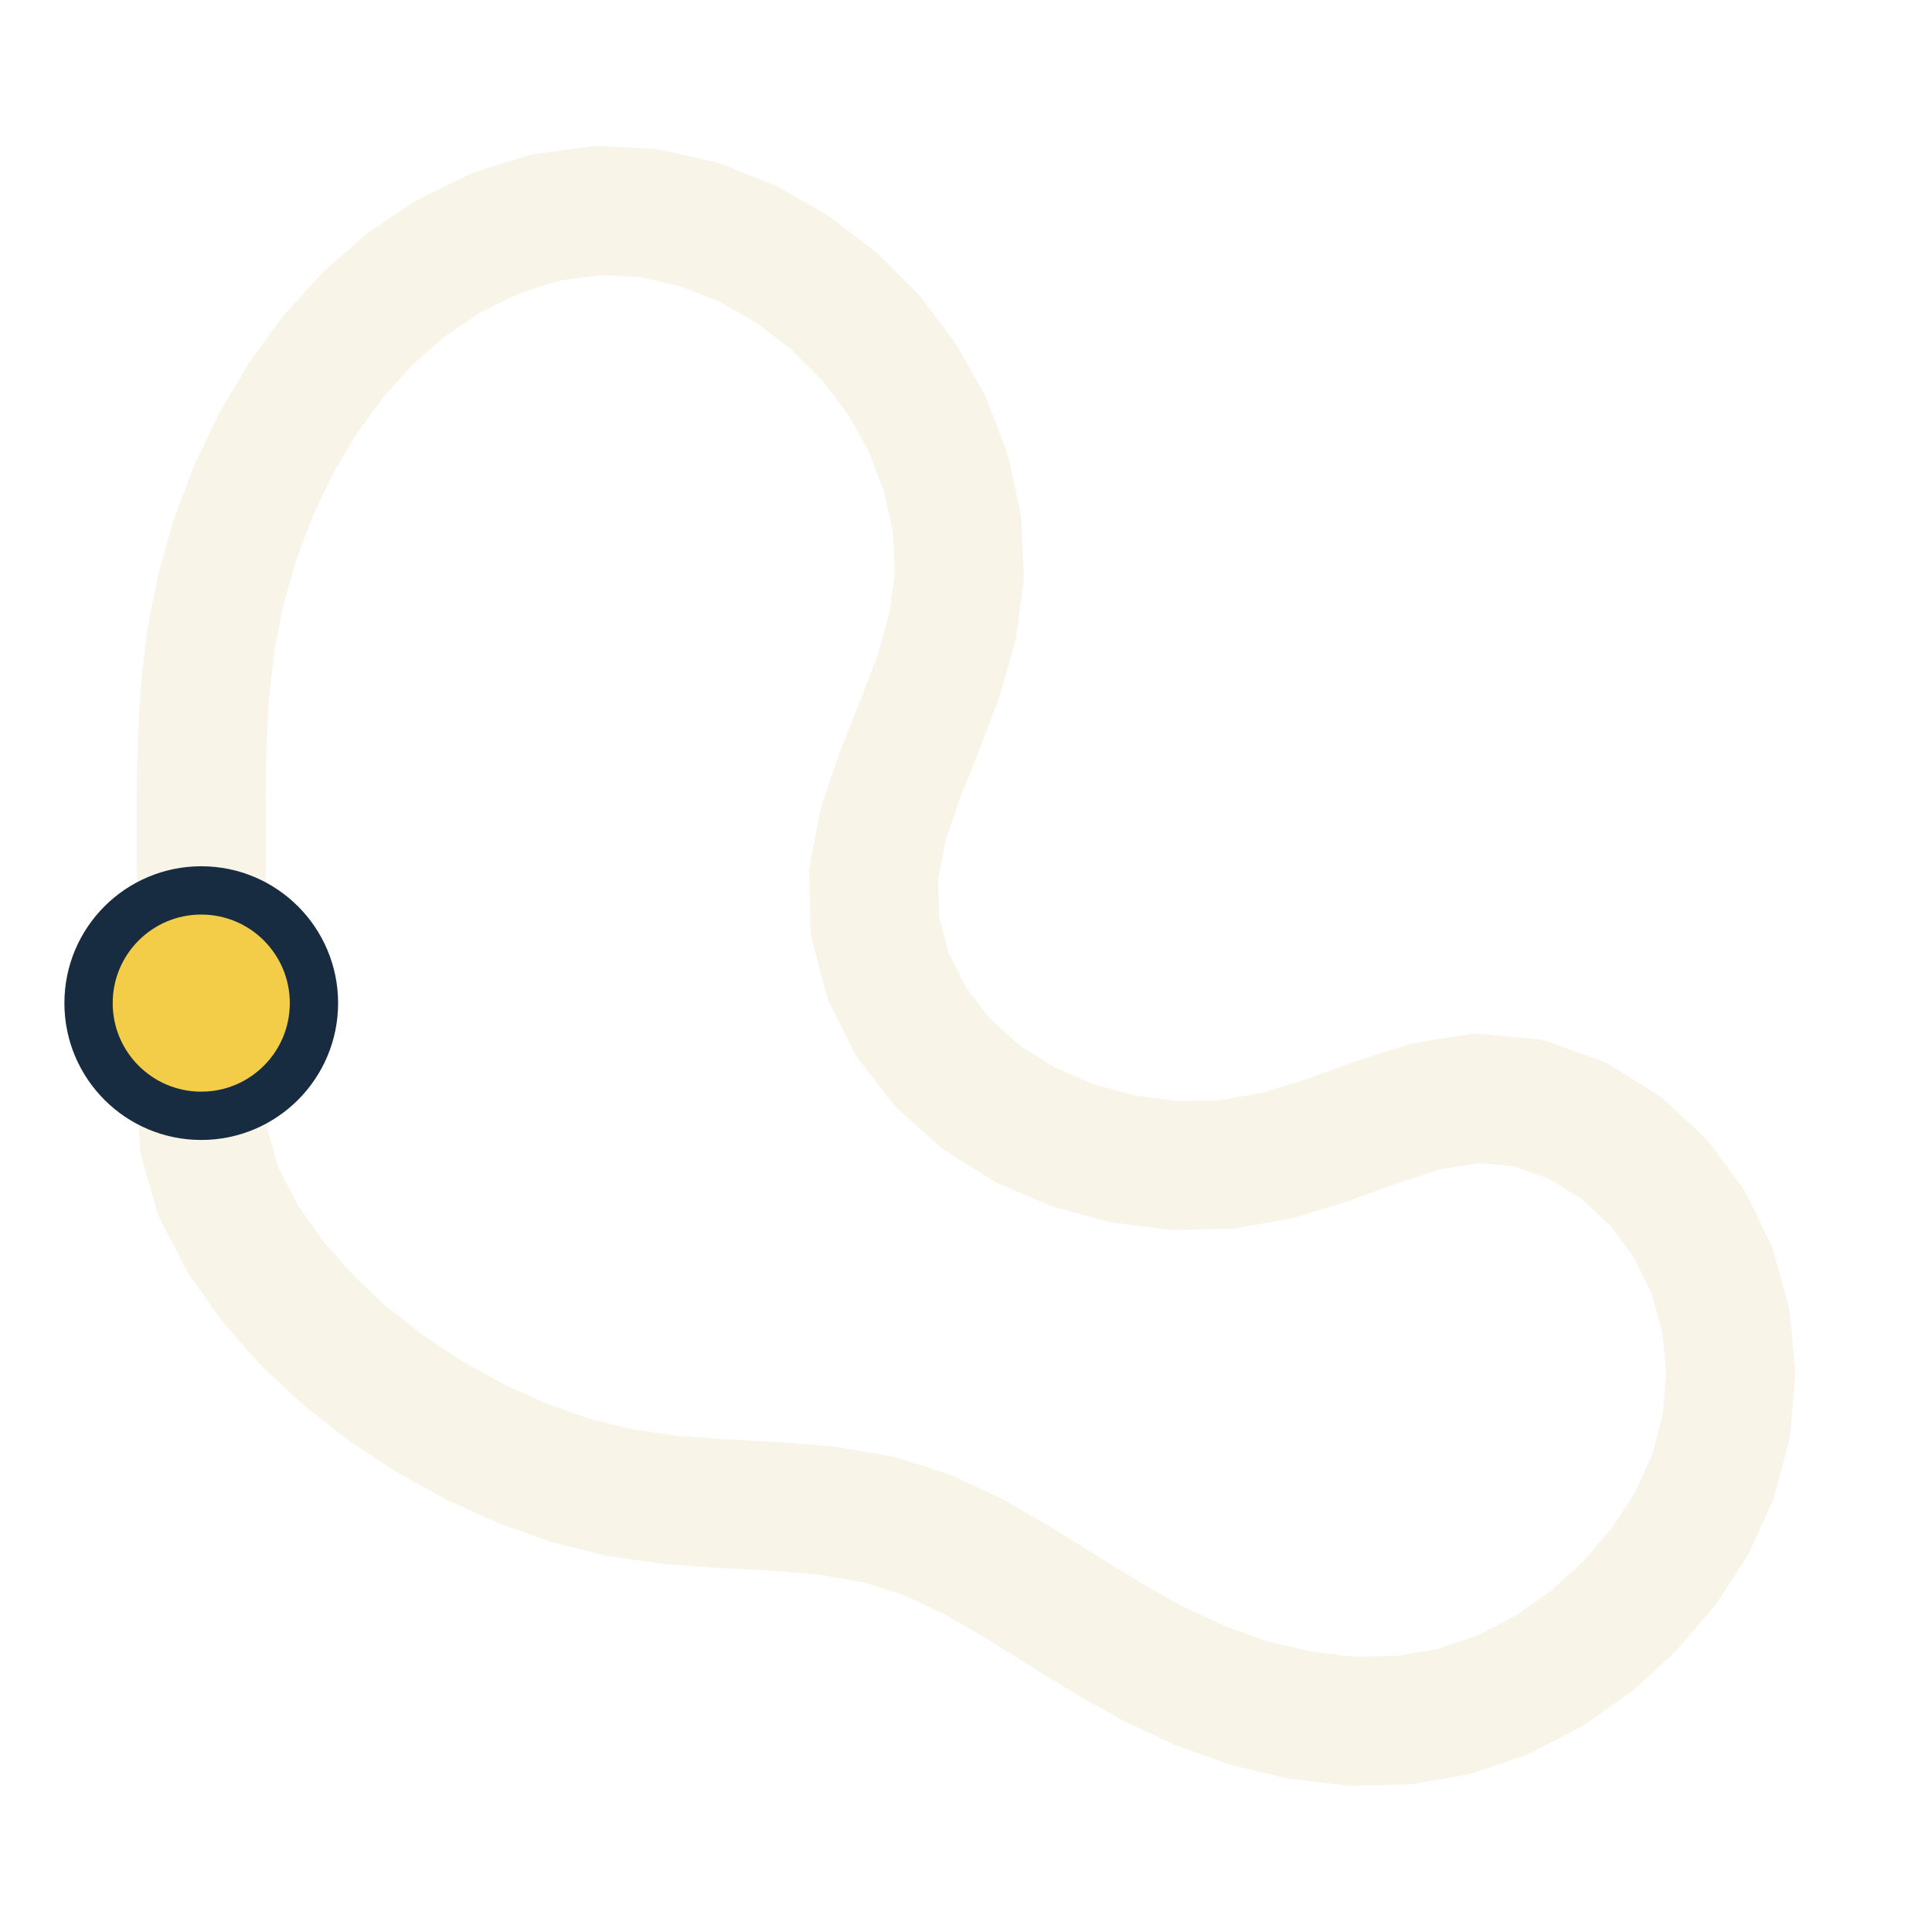
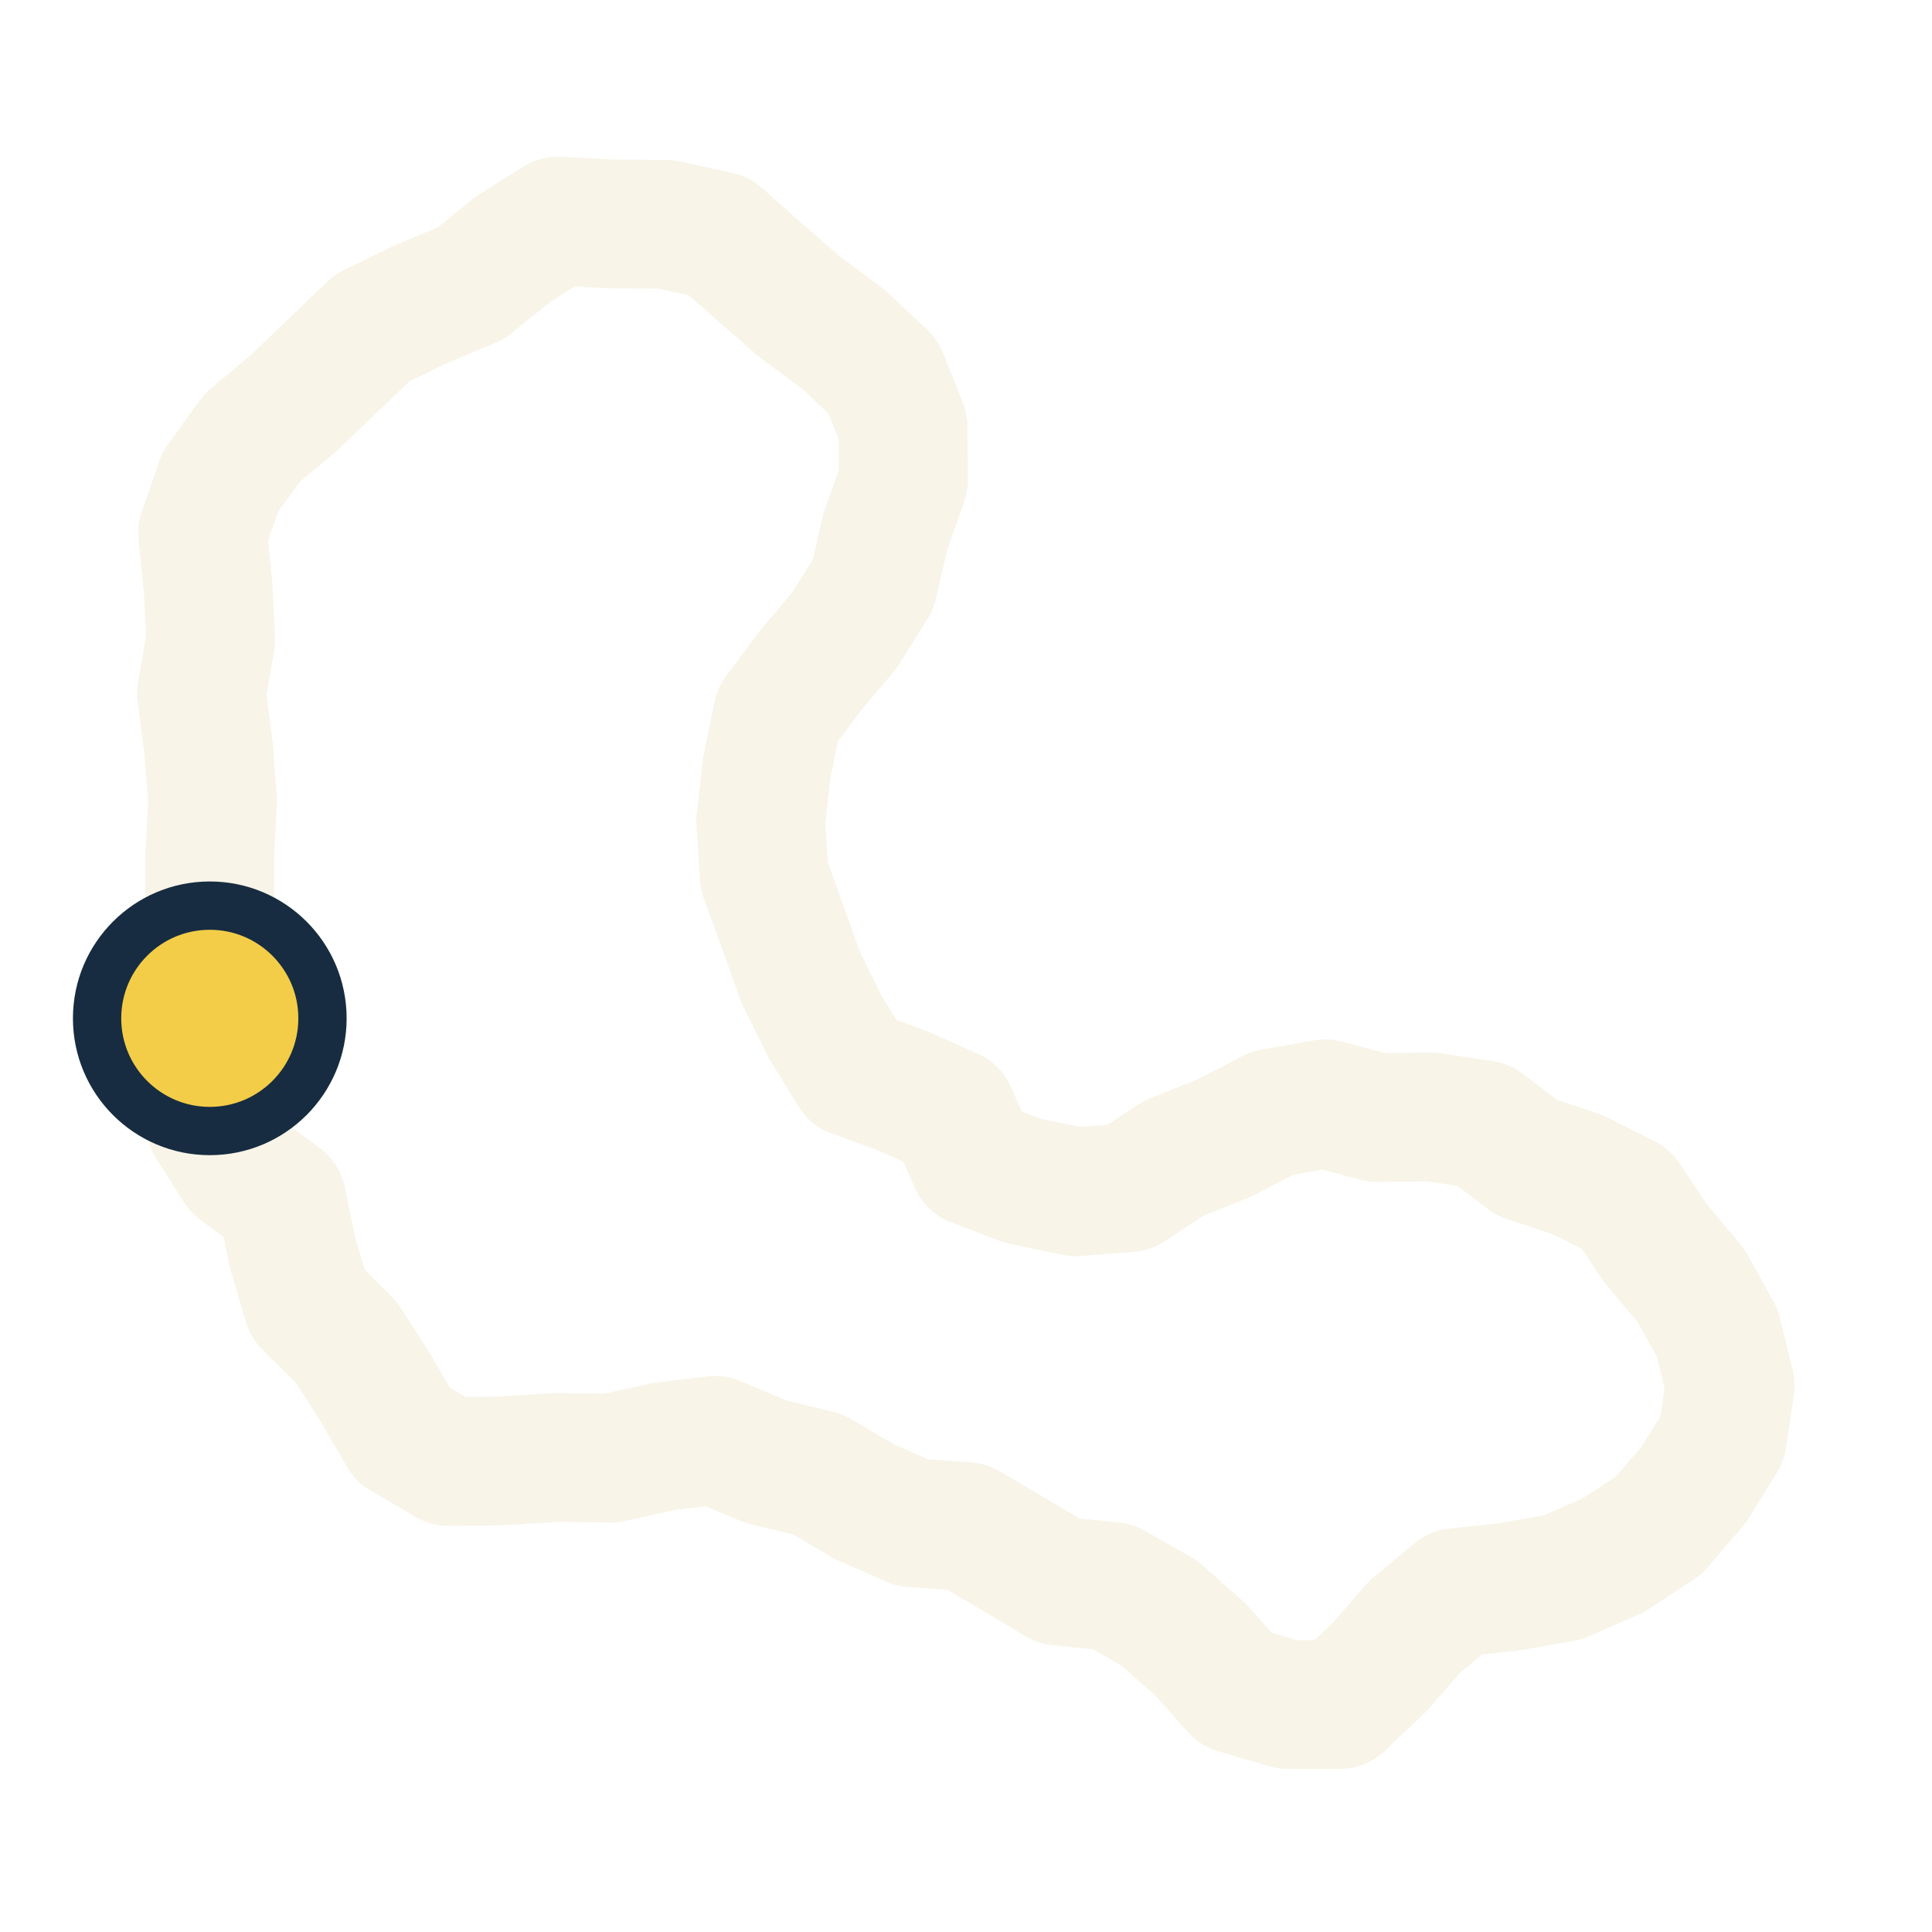
<svg xmlns="http://www.w3.org/2000/svg" width="64" height="64" viewBox="0 0 24 24">
  <g fill="none" stroke="#F8F4E8" stroke-width="1.6" stroke-linecap="round" stroke-linejoin="round">
-     <path d="M2.500,12.461 L2.500,11.816 L2.500,11.171 L2.500,10.526 L2.500,9.880 L2.510,9.235 L2.545,8.591 L2.620,7.950 L2.744,7.317 L2.921,6.697 L3.150,6.094 L3.428,5.512 L3.756,4.957 L4.135,4.435 L4.567,3.956 L5.053,3.532 L5.589,3.173 L6.168,2.892 L6.784,2.701 L7.423,2.615 L8.066,2.647 L8.694,2.791 L9.293,3.030 L9.852,3.350 L10.364,3.743 L10.819,4.199 L11.208,4.713 L11.522,5.276 L11.752,5.879 L11.888,6.509 L11.918,7.153 L11.833,7.791 L11.654,8.411 L11.424,9.014 L11.185,9.613 L10.976,10.223 L10.852,10.855 L10.868,11.499 L11.031,12.122 L11.320,12.697 L11.715,13.206 L12.195,13.636 L12.742,13.977 L13.334,14.231 L13.957,14.398 L14.597,14.479 L15.241,14.466 L15.876,14.353 L16.492,14.162 L17.098,13.941 L17.712,13.745 L18.347,13.642 L18.987,13.702 L19.593,13.919 L20.139,14.259 L20.611,14.697 L20.993,15.216 L21.272,15.796 L21.441,16.418 L21.500,17.060 L21.447,17.702 L21.285,18.326 L21.021,18.914 L20.671,19.455 L20.253,19.945 L19.776,20.380 L19.250,20.752 L18.679,21.050 L18.069,21.260 L17.434,21.369 L16.790,21.382 L16.149,21.307 L15.522,21.157 L14.914,20.942 L14.330,20.669 L13.767,20.353 L13.218,20.014 L12.671,19.672 L12.113,19.349 L11.531,19.072 L10.917,18.876 L10.281,18.767 L9.638,18.713 L8.994,18.680 L8.351,18.634 L7.712,18.545 L7.086,18.390 L6.478,18.174 L5.891,17.907 L5.327,17.594 L4.789,17.238 L4.282,16.839 L3.811,16.398 L3.385,15.914 L3.014,15.387 L2.717,14.815 L2.537,14.196 L2.500,13.553 L2.500,12.908 Z" />
-     <circle cx="2.500" cy="12.461" r="1.4" fill="#F3CD48" stroke="#172c40" stroke-width=".6" />
+     <path d="M2.606,12.650 L2.606,11.975 L2.606,11.300 L2.606,10.624 L2.641,9.951 L2.589,9.281 L2.503,8.613 L2.617,7.950 L2.584,7.286 L2.516,6.620 L2.737,5.984 L3.131,5.440 L3.649,5.007 L4.136,4.540 L4.621,4.075 L5.227,3.780 L5.850,3.519 L6.371,3.097 L6.928,2.747 L7.601,2.782 L8.276,2.787 L8.931,2.931 L9.432,3.374 L9.938,3.815 L10.480,4.217 L10.970,4.678 L11.218,5.300 L11.222,5.972 L10.997,6.607 L10.846,7.262 L10.493,7.825 L10.058,8.342 L9.659,8.879 L9.525,9.539 L9.449,10.210 L9.494,10.882 L9.723,11.516 L9.951,12.151 L10.250,12.756 L10.601,13.327 L11.227,13.556 L11.825,13.823 L12.098,14.436 L12.709,14.669 L13.369,14.805 L14.023,14.754 L14.586,14.386 L15.205,14.138 L15.804,13.828 L16.458,13.712 L17.111,13.883 L17.781,13.874 L18.430,13.973 L18.966,14.381 L19.604,14.594 L20.197,14.893 L20.571,15.453 L21.007,15.969 L21.332,16.558 L21.493,17.212 L21.394,17.873 L21.039,18.445 L20.599,18.956 L20.035,19.323 L19.417,19.594 L18.754,19.711 L18.085,19.784 L17.577,20.205 L17.135,20.711 L16.646,21.175 L15.999,21.175 L15.355,20.986 L14.906,20.485 L14.401,20.039 L13.824,19.709 L13.154,19.642 L12.582,19.300 L12.010,18.964 L11.338,18.918 L10.737,18.654 L10.164,18.316 L9.509,18.156 L8.887,17.893 L8.241,17.969 L7.592,18.114 L6.917,18.104 L6.243,18.148 L5.569,18.155 L5.002,17.822 L4.664,17.239 L4.301,16.673 L3.822,16.197 L3.634,15.561 L3.499,14.905 L2.961,14.508 L2.614,13.958 L2.606,13.283 Z" />
+     <circle cx="2.606" cy="12.650" r="1.4" fill="#F3CD48" stroke="#172c40" stroke-width=".6" />
  </g>
</svg>
